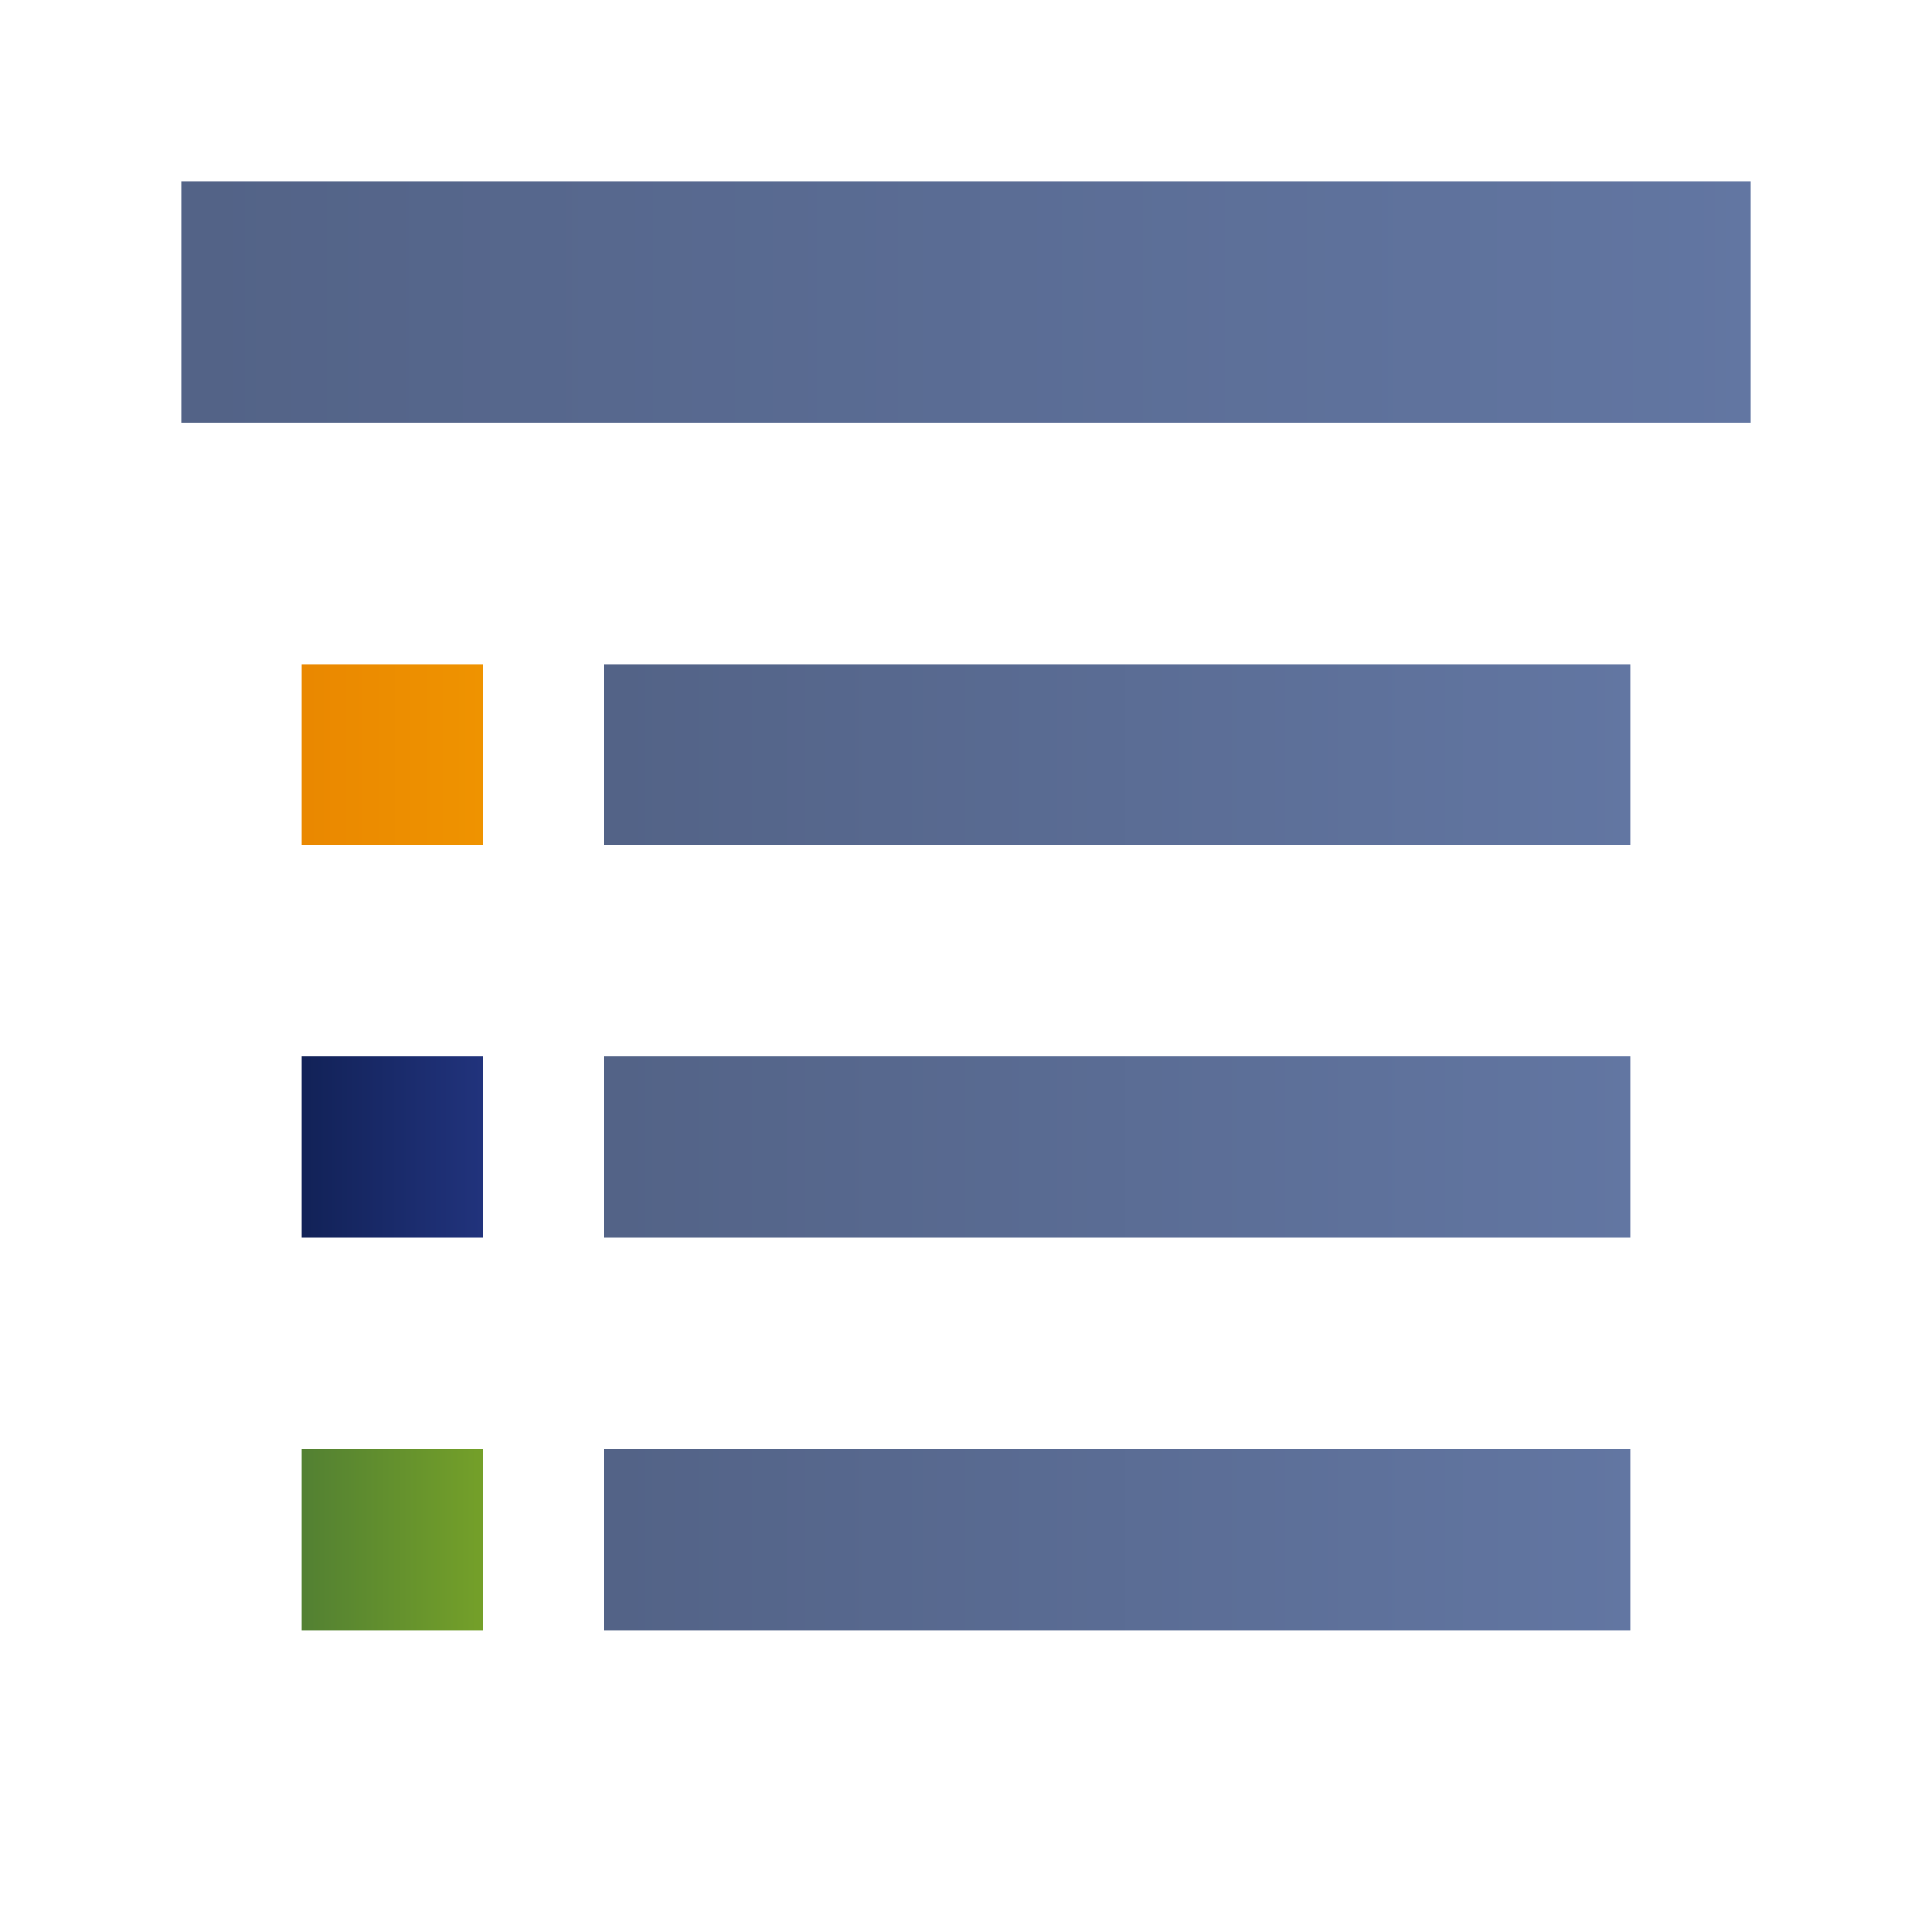
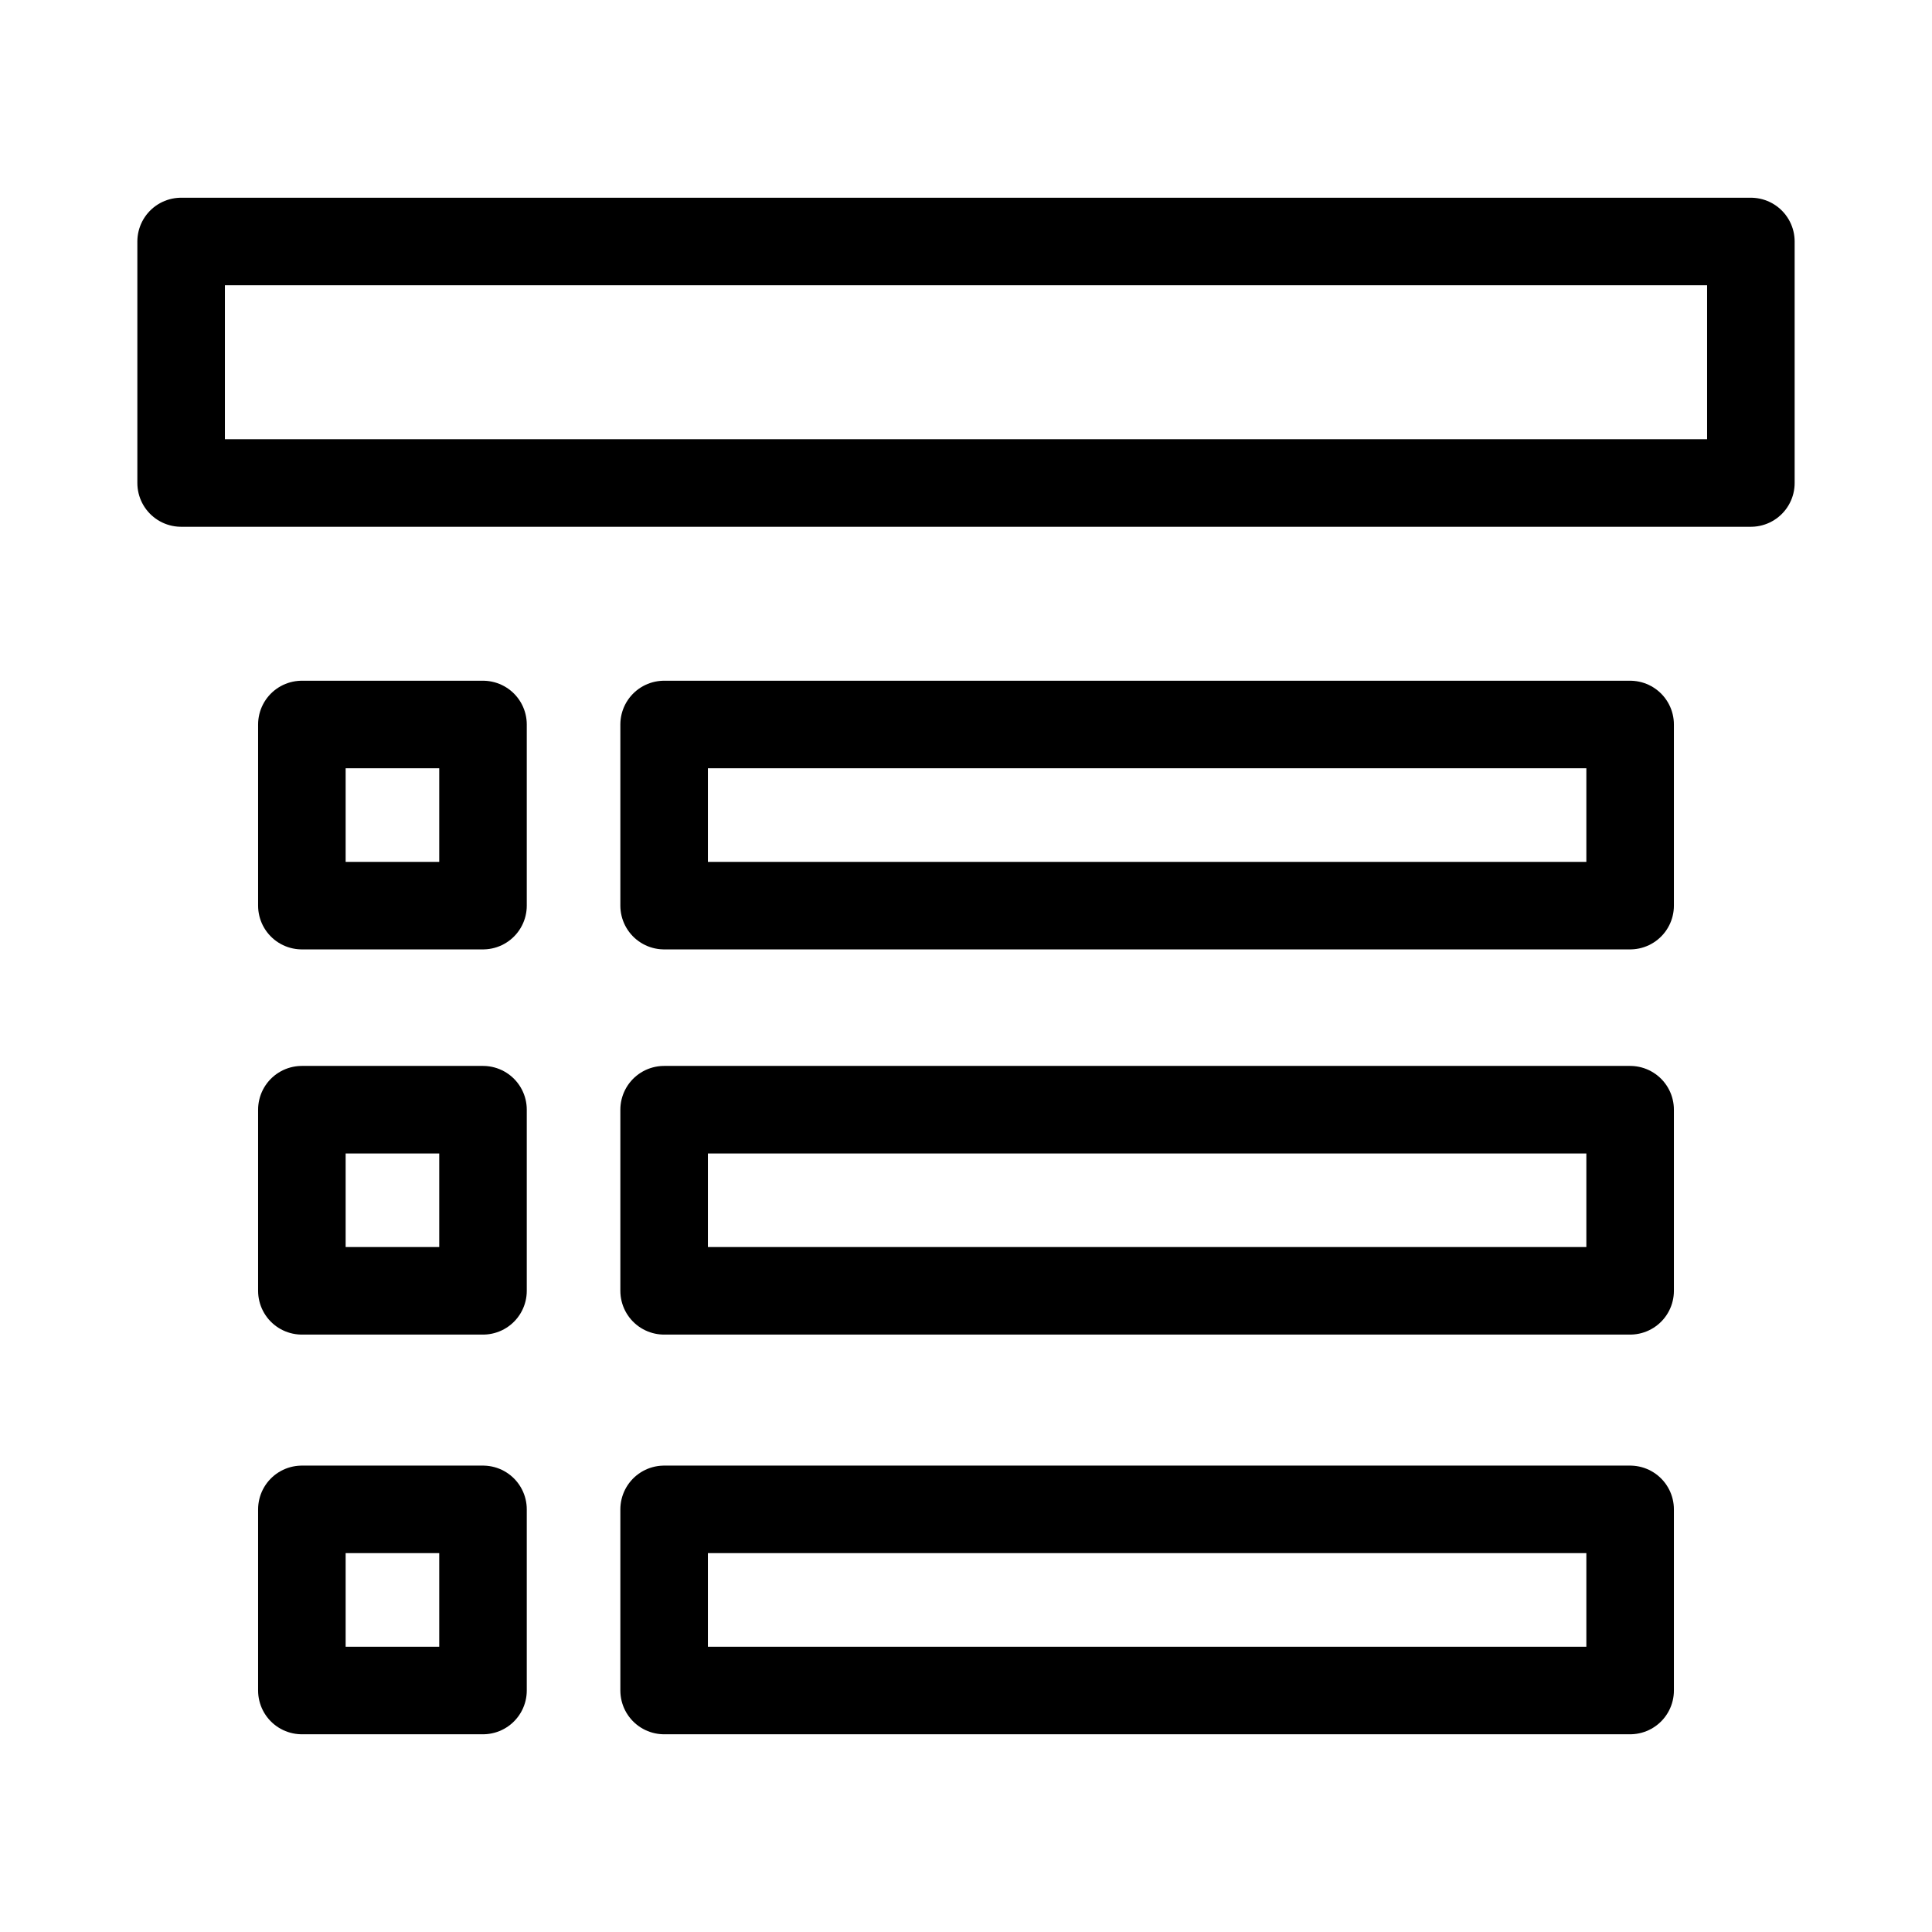
- <svg xmlns="http://www.w3.org/2000/svg" xmlns:xlink="http://www.w3.org/1999/xlink" version="1.1" id="Layer_1" x="0px" y="0px" width="32px" height="32px" viewBox="0 0 32 32" enable-background="new 0 0 32 32" xml:space="preserve">
-   <switch>
-     <g>
-       <rect x="0" fill="none" width="32" height="32" />
-       <g>
-         <g>
-           <defs>
-             <rect id="SVGID_1_" x="10" y="11" width="17" height="3" />
-           </defs>
-           <clipPath id="SVGID_2_">
-             <use xlink:href="#SVGID_1_" overflow="visible" />
-           </clipPath>
-           <linearGradient id="SVGID_3_" gradientUnits="userSpaceOnUse" x1="-382.626" y1="-295.392" x2="-381.626" y2="-295.392" gradientTransform="matrix(17 0 0 17 6514.638 5034.167)">
-             <stop offset="0" style="stop-color:#536387" />
-             <stop offset="0.02" style="stop-color:#536387" />
-             <stop offset="1" style="stop-color:#6276A2" />
-           </linearGradient>
-           <rect x="10" y="11" clip-path="url(#SVGID_2_)" fill="url(#SVGID_3_)" width="17" height="3" />
-         </g>
-       </g>
-       <g>
-         <g>
-           <defs>
-             <rect id="SVGID_4_" x="10" y="17.5" width="17" height="3" />
-           </defs>
-           <clipPath id="SVGID_5_">
-             <use xlink:href="#SVGID_4_" overflow="visible" />
-           </clipPath>
-           <linearGradient id="SVGID_6_" gradientUnits="userSpaceOnUse" x1="-382.626" y1="-295.392" x2="-381.626" y2="-295.392" gradientTransform="matrix(17 0 0 17 6514.638 5040.667)">
-             <stop offset="0" style="stop-color:#536387" />
-             <stop offset="0.02" style="stop-color:#536387" />
-             <stop offset="1" style="stop-color:#6276A2" />
-           </linearGradient>
-           <rect x="10" y="17.5" clip-path="url(#SVGID_5_)" fill="url(#SVGID_6_)" width="17" height="3" />
-         </g>
-       </g>
-       <g>
-         <g>
-           <defs>
-             <rect id="SVGID_7_" x="10" y="24" width="17" height="3" />
-           </defs>
-           <clipPath id="SVGID_8_">
-             <use xlink:href="#SVGID_7_" overflow="visible" />
-           </clipPath>
-           <linearGradient id="SVGID_9_" gradientUnits="userSpaceOnUse" x1="-382.626" y1="-295.392" x2="-381.626" y2="-295.392" gradientTransform="matrix(17 0 0 17 6514.638 5047.167)">
-             <stop offset="0" style="stop-color:#536387" />
-             <stop offset="0.02" style="stop-color:#536387" />
-             <stop offset="1" style="stop-color:#6276A2" />
-           </linearGradient>
-           <rect x="10" y="24" clip-path="url(#SVGID_8_)" fill="url(#SVGID_9_)" width="17" height="3" />
-         </g>
-       </g>
-       <g>
-         <g>
-           <defs>
-             <rect id="SVGID_10_" x="5" y="11" width="3" height="3" />
-           </defs>
-           <clipPath id="SVGID_11_">
-             <use xlink:href="#SVGID_10_" overflow="visible" />
-           </clipPath>
-           <linearGradient id="SVGID_12_" gradientUnits="userSpaceOnUse" x1="-287.546" y1="-357.889" x2="-286.546" y2="-357.889" gradientTransform="matrix(3 0 0 3 867.6379 1086.167)">
-             <stop offset="0" style="stop-color:#EA8800" />
-             <stop offset="0.02" style="stop-color:#EA8800" />
-             <stop offset="1" style="stop-color:#EF9300" />
-           </linearGradient>
-           <rect x="5" y="11" clip-path="url(#SVGID_11_)" fill="url(#SVGID_12_)" width="3" height="3" />
-         </g>
-       </g>
-       <g>
-         <g>
-           <defs>
-             <rect id="SVGID_13_" x="5" y="17.5" width="3" height="3" />
-           </defs>
-           <clipPath id="SVGID_14_">
-             <use xlink:href="#SVGID_13_" overflow="visible" />
-           </clipPath>
-           <linearGradient id="SVGID_15_" gradientUnits="userSpaceOnUse" x1="-287.546" y1="-357.889" x2="-286.546" y2="-357.889" gradientTransform="matrix(3 0 0 3 867.6379 1092.667)">
-             <stop offset="0" style="stop-color:#122258" />
-             <stop offset="0.02" style="stop-color:#122258" />
-             <stop offset="1" style="stop-color:#21337C" />
-           </linearGradient>
-           <rect x="5" y="17.5" clip-path="url(#SVGID_14_)" fill="url(#SVGID_15_)" width="3" height="3" />
-         </g>
-       </g>
-       <g>
-         <g>
-           <defs>
-             <rect id="SVGID_16_" x="5" y="24" width="3" height="3" />
-           </defs>
-           <clipPath id="SVGID_17_">
-             <use xlink:href="#SVGID_16_" overflow="visible" />
-           </clipPath>
-           <linearGradient id="SVGID_18_" gradientUnits="userSpaceOnUse" x1="-287.546" y1="-357.889" x2="-286.546" y2="-357.889" gradientTransform="matrix(3 0 0 3 867.6379 1099.167)">
-             <stop offset="0" style="stop-color:#538132" />
-             <stop offset="0.02" style="stop-color:#538132" />
-             <stop offset="1" style="stop-color:#74A029" />
-           </linearGradient>
-           <rect x="5" y="24" clip-path="url(#SVGID_17_)" fill="url(#SVGID_18_)" width="3" height="3" />
-         </g>
-       </g>
-       <g>
-         <g>
-           <defs>
-             <rect id="SVGID_19_" x="3" y="3" width="26" height="4" />
-           </defs>
-           <clipPath id="SVGID_20_">
-             <use xlink:href="#SVGID_19_" overflow="visible" />
-           </clipPath>
-           <linearGradient id="SVGID_21_" gradientUnits="userSpaceOnUse" x1="-389.678" y1="-290.776" x2="-388.678" y2="-290.776" gradientTransform="matrix(26 0 0 26 10134.638 7565.167)">
-             <stop offset="0" style="stop-color:#536387" />
-             <stop offset="0.02" style="stop-color:#536387" />
-             <stop offset="1" style="stop-color:#6276A2" />
-           </linearGradient>
-           <rect x="3" y="3" clip-path="url(#SVGID_20_)" fill="url(#SVGID_21_)" width="26" height="4" />
-         </g>
-       </g>
-     </g>
-   </switch>
+ <svg xmlns="http://www.w3.org/2000/svg" id="cat-pg" viewBox="0 0 32 32">
+   <defs>
+     <style>.cls-1{fill:none;stroke:#000;stroke-linejoin:round;stroke-width:1.45px;}</style>
+   </defs>
+   <rect class="cls-1" x="11" y="25" width="16" height="3" />
+   <rect class="cls-1" x="5" y="25" width="3" height="3" />
+   <rect class="cls-1" x="11" y="18.38" width="16" height="3" />
+   <rect class="cls-1" x="5" y="18.38" width="3" height="3" />
+   <rect class="cls-1" x="11" y="12" width="16" height="3" />
+   <rect class="cls-1" x="5" y="12" width="3" height="3" />
+   <rect class="cls-1" x="3" y="4" width="26" height="4" />
</svg>
